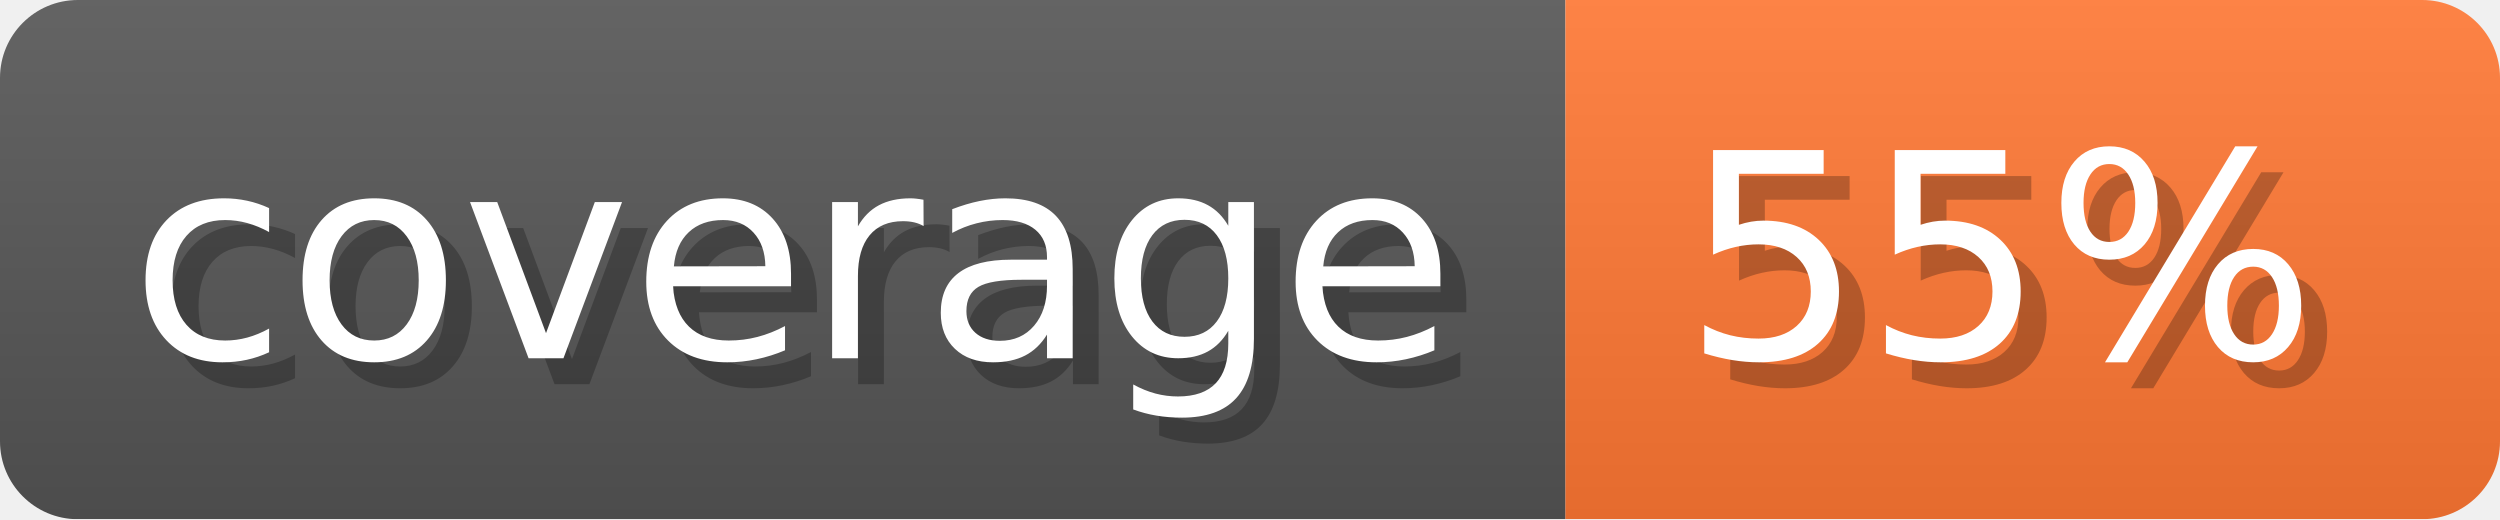
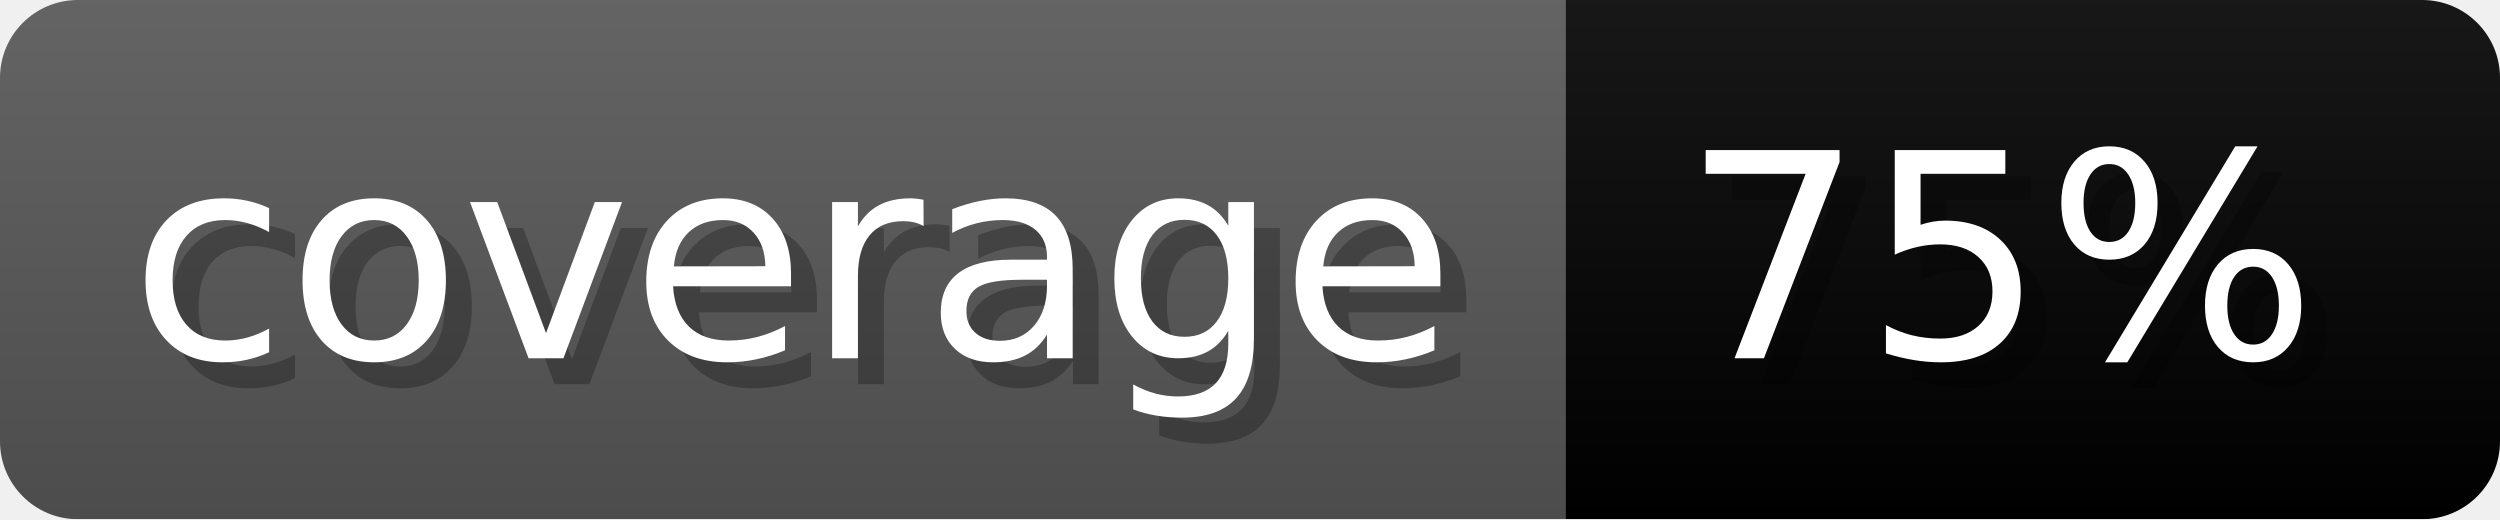
- <svg xmlns="http://www.w3.org/2000/svg" width="96.3" height="20" viewBox="0 0 963 200" role="img" aria-label="coverage: 55%">
+ <svg xmlns="http://www.w3.org/2000/svg" width="96.3" height="20" viewBox="0 0 963 200" role="img" aria-label="coverage: 75%">
  <linearGradient id="a" x2="0" y2="100%">
    <stop offset="0" stop-opacity=".1" stop-color="#EEE" />
    <stop offset="1" stop-opacity=".1" />
  </linearGradient>
  <mask id="m">
    <rect width="963" height="200" rx="30" fill="#FFF" />
  </mask>
  <g mask="url(#m)">
    <rect width="603" height="200" fill="#555" />
-     <rect width="360" height="200" fill="#F73" x="603" />
+     <rect width="360" height="200" fill="#yellowgreen" x="603" />
    <rect width="963" height="200" fill="url(#a)" />
  </g>
  <g aria-hidden="true" fill="#fff" text-anchor="start" font-family="Verdana,DejaVu Sans,sans-serif" font-size="110">
    <text x="60" y="148" textLength="503" fill="#000" opacity="0.25">coverage</text>
    <text x="50" y="138" textLength="503">coverage</text>
-     <text x="658" y="148" textLength="260" fill="#000" opacity="0.25">55%</text>
-     <text x="648" y="138" textLength="260">55%</text>
+     <text x="658" y="148" textLength="260" fill="#000" opacity="0.25">75%</text>
+     <text x="648" y="138" textLength="260">75%</text>
  </g>
</svg>
